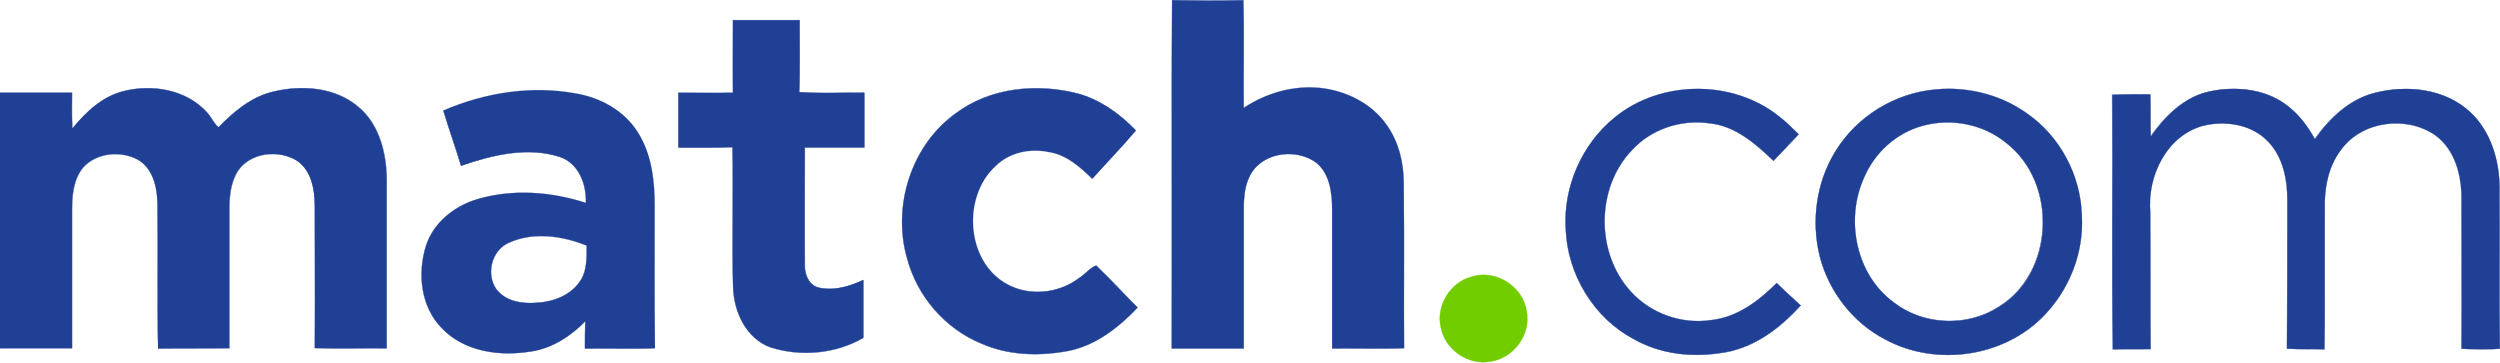
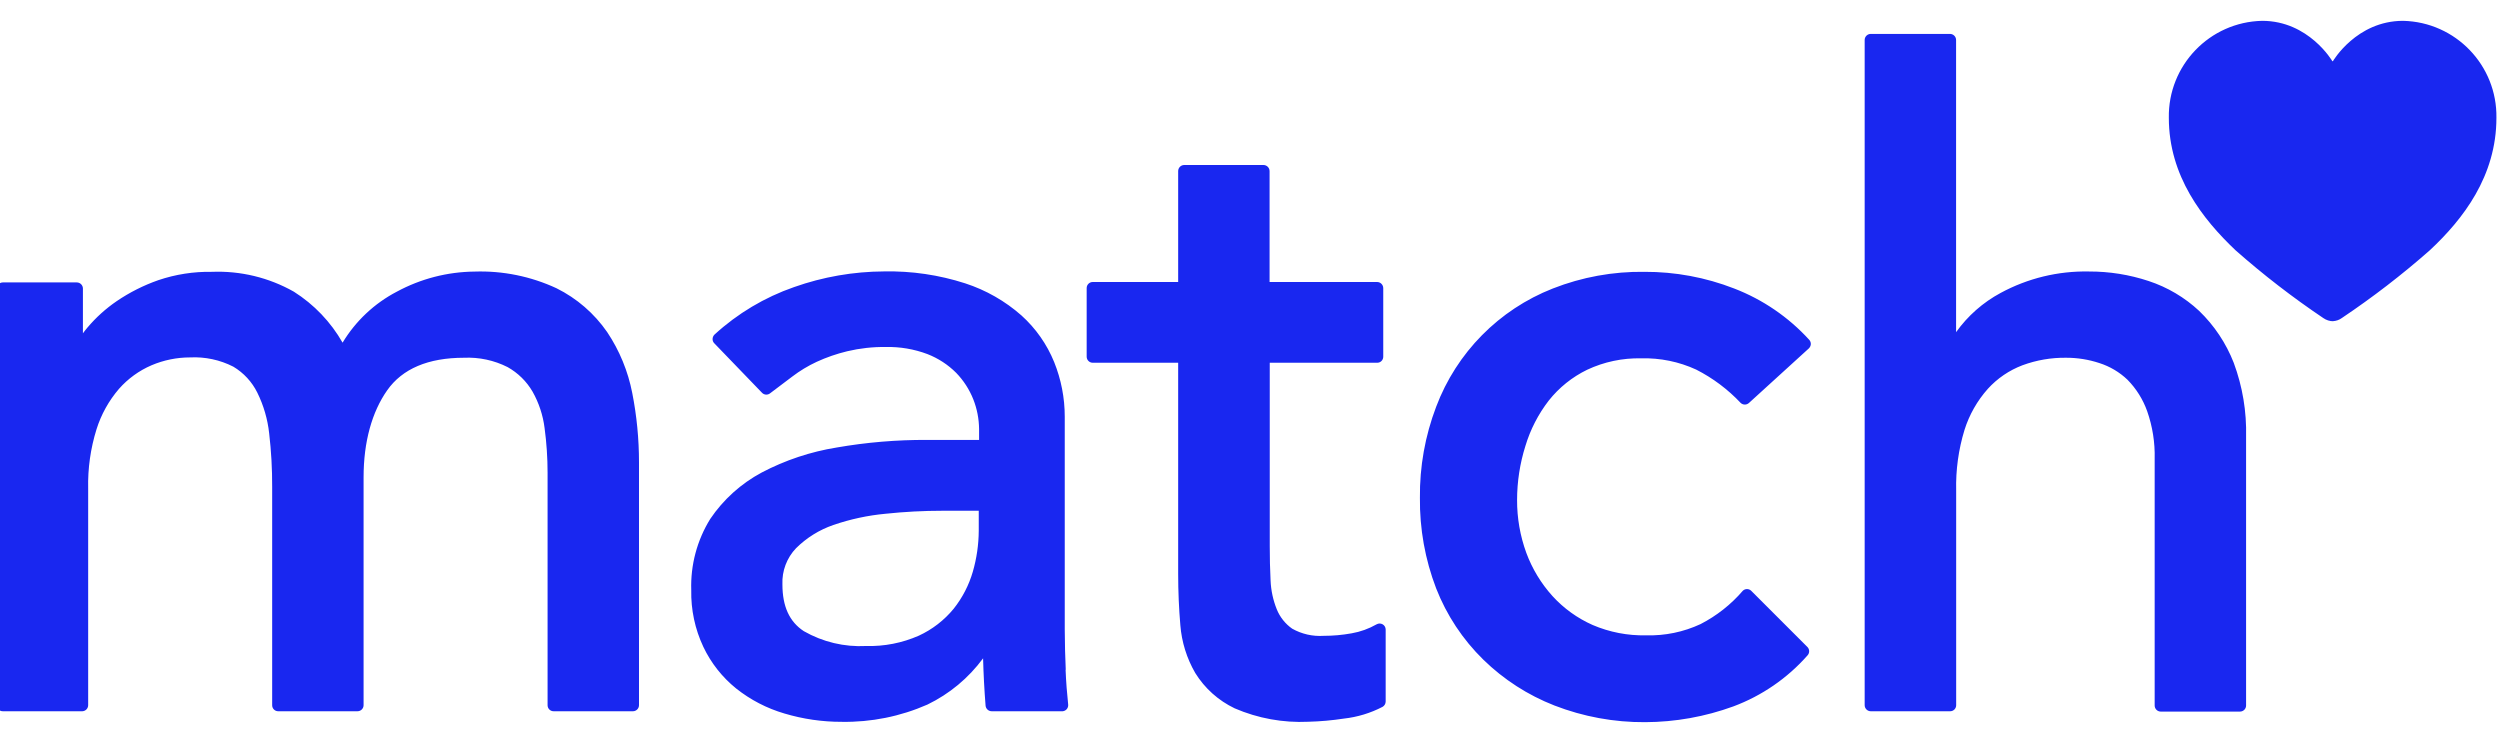
- <svg xmlns="http://www.w3.org/2000/svg" viewBox="150.5 215 3532.6 512" enable-background="new 150.5 215 3532.6 512" xml:space="preserve">
-   <g>
-     <path fill="#204095" d="M1806.7,215.2c33.4,0.5,66.9,0.9,100.7,0c1.4,50.6,0,101.7,0.5,152.3c31.6-20.9,69.6-32,107.2-28.3   c37.1,3.7,73.8,21.8,95.2,52.9c16.7,23.7,23.7,52.9,23.7,81.7c0.9,77.5,0,155.1,0.5,233.1c-33.9,1.4-67.8,0-101.7,0.5   c0-65.5,0-130.9,0-196.4c0-23.2-3.2-50.1-22.3-65.9c-26.5-20-71.5-15.8-90.5,12.5c-10.7,15.8-12.1,35.3-12.1,53.4   c0,65.5,0,130.9,0,196.4c-33.9,0-67.8,0-101.7,0C1806.7,543.4,1805.8,379.6,1806.7,215.2z" />
-     <path fill="#204095" d="M2098.4,707.7c-8.3,0-16.8-0.1-24.9-0.1c-8.2-0.1-16.6-0.1-24.9-0.1c-5.7,0-10.9,0-15.7,0.1l-0.2,0V510.9   c0-42.4-12.7-57.9-22.2-65.8c-10.5-7.9-24.4-12.3-39.1-12.3c-21.6,0-40.7,9.3-51.2,24.8c-10.6,15.6-12,34.8-12,53.3v196.6H1806   v-0.2c0.2-70.2,0.1-141.7,0.1-210.7c-0.1-92.2-0.2-187.5,0.4-281.4V215h0.2c19,0.3,38.6,0.5,58,0.5c15.6,0,29.6-0.2,42.8-0.5l0.2,0   l0,0.2c0.8,30.4,0.7,61.4,0.5,91.4c-0.1,19.8-0.2,40.4,0,60.5c28.2-18.6,61.1-28.8,92.6-28.8c4.8,0,9.7,0.2,14.4,0.7   c39.6,4,75.3,23.8,95.3,53c15.5,22,23.7,50.3,23.7,81.8c0.5,44.3,0.5,89.4,0.4,133.1c-0.1,32.7-0.1,66.6,0.1,100v0.2l-0.2,0   C2123.9,707.5,2112.5,707.7,2098.4,707.7z M2048.6,707c8.3,0,16.8,0.1,24.9,0.1c8.2,0.1,16.6,0.1,24.9,0.1   c13.9,0,25.3-0.2,35.9-0.6c-0.2-33.3-0.1-67.1-0.1-99.8c0.1-43.6,0.1-88.7-0.4-133.1c0-31.5-8.2-59.7-23.6-81.6   c-20-29.1-55.5-48.9-95-52.8c-4.7-0.5-9.6-0.7-14.4-0.7c-31.5,0-64.5,10.3-92.7,29l-0.3,0.2l0-0.4c-0.2-20.2-0.1-40.9,0-60.9   c0.2-29.9,0.3-60.9-0.5-91.2c-13.1,0.4-27,0.5-42.6,0.5c-19.3,0-38.9-0.3-57.8-0.5c-0.5,93.9-0.5,189.1-0.4,281.2   c0.1,69,0.1,140.3-0.1,210.5h101.2V510.9c0-18.5,1.5-37.8,12.1-53.5c10.5-15.7,29.8-25,51.5-25c14.7,0,28.7,4.4,39.3,12.4   c20.1,16.6,22.4,45.7,22.4,66.1v196.2C2037.9,707,2042.9,707,2048.6,707z" />
-   </g>
-   <g>
-     <path fill="#204095" d="M1186,243.5c31.1,0,62.7,0,94.2,0c0,33.9,0.5,67.8-0.5,101.7c30.6,2.3,61.3,0.5,91.9,0.9   c0,26,0,51.5,0,77.5c-28.3,0-56.2,0-84,0c0,55.7-0.5,111,0,166.2c-0.5,12.5,5.1,26.9,17.6,31.1c21.8,6,45-0.9,65-10.2   c0,27.4,0,54.8,0,81.7c-39,22.7-88.2,26.9-130.9,13.5c-34.8-12.5-52-50.6-52.9-85.4c-1.9-65.5,0.5-131.4-0.9-197.3   c-25.5,0.9-51.1,0.5-76.6,0.5c0-26,0-51.5,0-77.5c26,0,51.5,0.5,77.1,0C1185.5,311.8,1186,277.9,1186,243.5z" />
-     <path fill="#204095" d="M1289.7,713.8c-17.3,0-34.2-2.6-50.4-7.7c-16.2-5.8-29.8-17.8-39.3-34.5c-8.4-14.8-13.3-33-13.8-51.2   c-1-34.6-0.8-70-0.6-104.2c0.2-30.4,0.3-61.9-0.3-92.8c-11,0.4-22.8,0.6-38.1,0.6c-6.4,0-12.9,0-19.1-0.1c-6.3,0-12.8-0.1-19.1-0.1   h-0.2v-78h0.2c8.7,0,17.5,0.1,26,0.1c8.4,0.1,17.1,0.1,25.5,0.1c9.5,0,17.8-0.1,25.3-0.2c-0.3-22.8-0.2-45.8-0.1-68.1   c0.1-11.2,0.1-22.8,0.1-34.3v-0.2h94.7v0.2c0,8.5,0,17.1,0.1,25.5c0.1,24.9,0.2,50.7-0.5,76c10.7,0.8,22.5,1.2,37.1,1.2   c7.3,0,14.6-0.1,21.8-0.2c7.1-0.1,14.5-0.2,21.8-0.2c4,0,7.6,0,11.1,0.1h0.2v78h-84c0,18.5-0.1,37.3-0.1,55.5   c-0.1,36.3-0.2,73.7,0.1,110.5c-0.4,11.9,4.8,26.7,17.5,30.9c5.4,1.5,11.2,2.2,17.1,2.2c14.1,0,29.7-4.1,47.7-12.5l0.3-0.1v82.2   l-0.1,0.1C1346.7,706.5,1318.8,713.8,1289.7,713.8z M1185.7,423l0,0.2c0.7,31,0.5,62.6,0.3,93.1c-0.2,34.2-0.4,69.6,0.6,104.2   c0.5,18.1,5.4,36.2,13.7,51c9.4,16.6,22.9,28.5,39.1,34.3c16.1,5.1,33,7.6,50.2,7.6c29,0,56.8-7.3,80.4-21v-81.2   c-17.9,8.3-33.5,12.3-47.6,12.3c-6,0-11.8-0.8-17.3-2.3c-5.9-2-10.6-6.3-13.8-12.5c-2.8-5.5-4.2-12.2-4-18.8   c-0.3-36.8-0.2-74.3-0.1-110.5c0.1-18.2,0.1-37.1,0.1-55.7v-0.2h84v-77.1c-3.4-0.1-7-0.1-10.9-0.1c-7.3,0-14.6,0.1-21.8,0.2   c-7.1,0.1-14.5,0.2-21.8,0.2c-14.7,0-26.6-0.4-37.3-1.2l-0.2,0l0-0.2c0.7-25.4,0.6-51.2,0.5-76.2c0-8.3-0.1-16.8-0.1-25.2h-93.8   c0,11.4-0.1,22.9-0.1,34.1c-0.1,22.3-0.2,45.4,0.1,68.3v0.2l-0.2,0c-7.6,0.1-16,0.2-25.6,0.2c-8.5,0-17.2-0.1-25.5-0.1   c-8.4-0.1-17.1-0.1-25.7-0.1v77.1c6.3,0,12.7,0,18.9,0.1c6.3,0,12.8,0.1,19.1,0.1c15.5,0,27.3-0.2,38.3-0.6L1185.7,423z" />
-   </g>
-   <g>
-     <path fill="#204095" d="M325.2,343.8c40.4-10.2,88.7-2.3,117.9,30.2c6,6.5,9.3,15.3,16.2,20.9c20.9-21.4,44.6-41.8,74.7-49.7   c41.3-10.7,91-7.4,124.4,22.3c28.8,25.1,38.1,65,38.5,101.7c0,79.4,0,158.8,0,238.2c-33.9-0.5-67.8,0.9-101.7-0.5   c0.5-66.9,0-133.7,0-200.6c0-23.2-4.6-50.1-25.1-64.1c-25.5-15.8-64.5-12.1-82.6,13c-11.1,16.2-13,36.2-13,55.2   c0,65.9,0,131.4,0,196.8c-33.4,0.5-67.3,0-100.7,0.5c-1.4-68.7,0-137.4-0.9-205.7c-0.5-23.2-6.5-49.7-28.3-61.7   c-23.7-12.5-56.6-9.7-75.7,10.2c-14.4,16.2-16.7,39.5-16.7,59.9c0,65.9,0,131.4,0,196.8c-33.9,0-67.8,0-101.7,0   c0-120.2,0-240.5,0-361.2c33.9,0,67.8,0,101.7,0c0,16.7-0.5,33.9,0.5,50.6C271.8,373.1,295.1,351.2,325.2,343.8z" />
-     <path fill="#204095" d="M373.8,708l0-0.2c-0.8-37.5-0.7-75.6-0.6-112.4c0.1-30.6,0.1-62.3-0.3-93.3c-0.8-38.4-15.8-54.7-28.2-61.6   c-9.3-4.9-20.1-7.5-31.2-7.5c-17.3,0-33.5,6.5-44.2,17.7c-14.8,16.7-16.7,40.7-16.7,59.7v197.1H150.5V345.9h102.1v0.2   c0,4.2,0,8.4-0.1,12.6c-0.1,12.3-0.2,25.1,0.5,37.5c23.9-29.6,46.9-46.3,72.2-52.6c11-2.8,22.4-4.2,33.8-4.2   c16,0,31.9,2.9,45.8,8.3c15.2,5.9,28.2,14.7,38.5,26.1c2.6,2.8,4.7,6,6.7,9.1c2.7,4.2,5.5,8.4,9.4,11.6   c19.6-20,43.8-41.5,74.7-49.6c14.3-3.7,28.9-5.6,43.2-5.6c22.8,0,55.4,4.8,81.4,27.9c31.2,27.2,38.2,70.4,38.6,101.8v238.4l-0.2,0   c-4.9-0.1-10-0.1-15.7-0.1c-8.3,0-16.8,0.1-24.9,0.1c-8.2,0.1-16.6,0.1-24.9,0.1c-14,0-25.5-0.2-36.1-0.6l-0.2,0v-0.2   c0.3-44.6,0.2-89.9,0.1-133.7c-0.1-21.9-0.1-44.6-0.1-66.9c0-31.1-8.4-52.6-25-63.9c-9.8-6.1-22.1-9.4-34.5-9.4   c-19.8,0-37.7,8.4-47.8,22.4c-11.4,16.7-13,37.2-13,55.1v197.1l-0.2,0c-16.7,0.2-33.8,0.2-50.4,0.2s-33.7,0-50.4,0.2H373.8z    M313.4,432.6c11.2,0,22.1,2.6,31.4,7.6c12.5,6.9,27.7,23.3,28.4,61.9c0.4,31,0.4,62.7,0.3,93.3c-0.1,36.8-0.1,74.8,0.6,112.2   c16.6-0.2,33.7-0.2,50.2-0.2s33.5,0,50.2-0.2V510.5c0-18,1.5-38.6,13-55.4c10.2-14.1,28.2-22.6,48.2-22.6c12.5,0,24.9,3.4,34.8,9.5   c16.7,11.4,25.2,33,25.2,64.3c0,22.3,0.1,44.9,0.1,66.9c0.1,43.8,0.2,89-0.1,133.5c10.5,0.4,21.9,0.6,35.9,0.6   c8.3,0,16.8-0.1,24.9-0.1s16.6-0.1,24.9-0.1c5.6,0,10.7,0,15.5,0.1V469.2c-0.4-31.4-7.4-74.5-38.5-101.5   c-25.9-23-58.4-27.8-81.1-27.8c-14.3,0-28.8,1.9-43.1,5.6c-30.9,8.1-55.1,29.6-74.6,49.6l-0.1,0.1l-0.2-0.1   c-4-3.2-6.9-7.6-9.6-11.8c-2-3.1-4.1-6.3-6.7-9.1c-10.2-11.4-23.1-20.1-38.3-26c-13.9-5.4-29.7-8.3-45.7-8.3   c-11.4,0-22.8,1.4-33.7,4.2c-25.4,6.2-48.3,23-72.3,52.9l-0.4,0.4l0-0.6c-0.7-12.6-0.6-25.5-0.5-38.1c0-4.1,0.1-8.3,0.1-12.3H150.9   v360.8h101.2V510.5c0-19.1,1.9-43.3,16.8-60C279.7,439.1,295.9,432.6,313.4,432.6z" />
-   </g>
-   <g>
-     <path fill="#204095" d="M1502.2,374.4c48.3-35.7,113.3-41.8,170.4-27.4c32,8.4,60.4,28.8,83.1,52.5c-20,23.7-41.3,45.5-61.7,68.2   c-17.6-17.2-37.6-34.8-62.7-38.1c-26-5.1-54.3,0.9-73.4,19.5c-50.1,45-42.2,142.5,22.3,170.9c30.6,13.5,68.2,8.4,95.2-12.1   c8.4-5.1,14.9-14.4,24.1-17.6c20,19,38.5,39.5,58.5,59.4c-27.4,28.8-60.8,54.8-100.7,61.7c-39.9,7-82.6,5.6-120.2-11.1   c-51.1-20.9-90.1-66.4-104.5-119.3C1410.7,506.8,1438.1,419.5,1502.2,374.4z" />
-     <path fill="#204095" d="M1613.1,715.7c-28,0-53.7-5.1-76.2-15.1c-24.9-10.2-47.8-26.7-66.1-47.7c-18.1-20.8-31.4-45.6-38.5-71.8   c-10.7-36.3-9.7-77,2.6-114.4c6.2-18.7,14.9-36,26.1-51.6c11.5-16.1,25.3-29.9,41-40.9c30.6-22.7,69.6-34.7,112.7-34.7   c19.3,0,38.8,2.4,57.9,7.3c28.6,7.5,57.4,25.6,83.2,52.5l0.1,0.1l-0.1,0.1c-12.7,15-26.1,29.5-39.1,43.6   c-7.5,8.1-15.2,16.4-22.6,24.7l-0.1,0.2l-0.2-0.2c-17.9-17.5-37.5-34.8-62.6-38c-5.9-1.2-11.9-1.7-17.8-1.7   c-21.7,0-41.4,7.5-55.4,21.2c-12.6,11.3-22.2,26.6-27.5,44.2c-5.1,16.8-6.4,35.1-3.5,52.7c5.5,34.3,24.9,61.1,53.3,73.5   c11.3,5,23.5,7.5,36.4,7.5c21.2,0,42-6.9,58.6-19.5c3.4-2.1,6.5-4.9,9.6-7.6c4.5-4,9.1-8.1,14.6-10.1l0.1,0l0.1,0.1   c11.9,11.4,23.6,23.5,34.9,35.2c7.7,7.9,15.6,16.2,23.6,24.2l0.1,0.1l-0.1,0.2c-34,35.7-67,55.9-100.9,61.8   C1642.2,714.3,1627.4,715.7,1613.1,715.7z M1614.7,340c-43,0-81.9,12-112.4,34.6c-15.6,11-29.4,24.7-40.9,40.8   c-11.1,15.5-19.9,32.8-26,51.4c-12.3,37.4-13.3,77.9-2.6,114.1c7.1,26.1,20.4,50.9,38.4,71.6c18.2,21,41,37.4,65.9,47.6   c22.5,10,48.1,15.1,76.1,15.1c14.2,0,29-1.3,44.1-3.9c33.8-5.9,66.6-26,100.5-61.5c-8-8-15.8-16.2-23.4-24   c-11.3-11.7-22.9-23.8-34.8-35.1c-5.4,1.9-10,6-14.4,9.9c-3.1,2.7-6.2,5.6-9.6,7.6c-16.6,12.6-37.5,19.6-58.8,19.6   c-12.9,0-25.2-2.5-36.5-7.5c-14.7-6.4-26.9-16.6-36.3-30.1c-8.7-12.5-14.6-27.6-17.2-43.7c-2.8-17.7-1.6-36.1,3.5-52.9   c5.4-17.7,15-33,27.6-44.4c14.1-13.7,33.8-21.3,55.7-21.3c6,0,12,0.6,17.9,1.7c25.1,3.2,44.7,20.5,62.6,38   c7.4-8.3,15.1-16.5,22.5-24.5c12.9-14,26.3-28.4,39-43.4c-25.8-26.8-54.4-44.8-82.9-52.3C1653.5,342.5,1634,340,1614.7,340z" />
-   </g>
-   <g>
-     <path fill="#204095" d="M2432.1,380.9c65-53.4,167.6-53.9,233.1-0.9c9.8,7.4,18.1,16.2,26.9,24.6c-11.6,12.5-23.7,25.1-35.7,37.6   c-25.1-24.1-53.9-49.2-89.6-52.9c-40.4-6-83.1,7.9-110.5,38.1c-51.1,53.4-51.1,146.2-0.9,200.1c27.9,30.6,71.5,46,112.3,39.9   c37.1-3.7,67.8-26.9,93.3-52.5c11.1,10.7,22.3,21.4,33.9,31.6c-29.7,33-68.2,61.7-113.3,67.3c-41.8,6.5-85.9,1.4-123-20   c-56.2-29.7-93.3-91.5-95.6-155.1C2359.2,479.4,2385.7,418.5,2432.1,380.9z" />
-     <path fill="#204095" d="M2548,716.7c-32.8,0-63.8-7.8-89.5-22.6c-27.4-14.5-51-37-68.1-64.9c-16.9-27.7-26.5-58.9-27.7-90.3   c-1.8-29.2,3.6-59.4,15.8-87.2c12.2-27.9,30.7-52.4,53.5-70.8c31.7-26,73.4-40.4,117.3-40.4c43.3,0,84.5,14,116,39.5   c7.3,5.6,14,12,20.4,18.3c2.1,2.1,4.4,4.2,6.6,6.3l0.2,0.1l-0.1,0.2c-11.5,12.4-23.7,25-35.4,37.2l-0.5,0.5l-0.2-0.2   c-24.5-23.6-53.7-49.2-89.5-52.9c-6.1-0.9-12.4-1.4-18.7-1.4c-17.1,0-34.4,3.5-50,10.1c-16.2,6.9-30.2,16.7-41.6,29.3   c-12.4,13-22.1,28.5-28.7,46.1c-6.4,16.9-9.6,35-9.7,53.6c-0.1,18.6,3.1,36.6,9.3,53.7c6.5,17.7,15.9,33.3,28.1,46.4   c23.4,25.8,58.7,41.2,94.4,41.2c6,0,12-0.4,17.8-1.3c40.6-4.1,72.6-31.9,93.2-52.4l0.1-0.1l0.2,0.1c10.9,10.5,22.2,21.3,33.9,31.6   l0.2,0.1l-0.1,0.2c-16.3,18.1-33.5,32.9-50.9,44c-20.4,12.9-41.5,20.8-62.5,23.4C2570.4,715.8,2559,716.7,2548,716.7z    M2549.3,340.8c-43.9,0-85.4,14.3-117,40.3c-22.7,18.4-41.2,42.8-53.3,70.7c-12.1,27.8-17.6,57.8-15.8,87   c1.1,31.4,10.7,62.5,27.6,90.1c17.1,27.9,40.6,50.3,67.9,64.7c25.7,14.8,56.6,22.6,89.3,22.6c11.1,0,22.4-0.9,33.6-2.6   c21-2.6,41.9-10.5,62.3-23.4c17.4-11,34.4-25.7,50.7-43.7c-11.6-10.2-22.7-20.9-33.6-31.3c-20.6,20.6-52.6,48.3-93.3,52.4   c-5.8,0.9-11.8,1.3-17.8,1.3c-35.8,0-71.2-15.4-94.7-41.3c-12.3-13.2-21.8-28.8-28.2-46.5c-6.2-17.1-9.4-35.2-9.3-53.8   c0.1-18.7,3.3-36.8,9.7-53.7c6.6-17.7,16.3-33.3,28.8-46.3c11.4-12.6,25.5-22.5,41.8-29.4c15.7-6.6,33.1-10.2,50.2-10.2   c6.3,0,12.6,0.5,18.7,1.4c35.8,3.7,65,29.2,89.6,52.8l0.2-0.2c11.7-12.2,23.8-24.7,35.3-37.1c-2.2-2-4.3-4.1-6.4-6.2   c-6.4-6.2-13.1-12.7-20.4-18.3C2633.6,354.8,2592.5,340.8,2549.3,340.8z" />
-   </g>
-   <g>
-     <path fill="#204095" d="M2884.8,341.5c45-4.6,92.4,7,129.5,33.4c47.4,32.5,76.6,88.2,78,145.3c2.8,52-17.6,104-53.9,141.1   c-56.6,58.5-152.3,72-223.8,33.4c-46-23.7-80.3-68.2-92.9-118.4c-12.1-49.7-4.6-104.5,22.7-148.1   C2774.3,379.6,2827.7,346.6,2884.8,341.5 M2866.2,393c-36.2,10.2-66.4,37.6-81.2,72c-27.4,59.4-12.5,137.4,40.9,176.9   c41.8,33,104,35.7,148.6,7c79.4-47.8,84-175.5,11.1-231.7C2953,390.2,2907.1,381.4,2866.2,393z" />
-     <path fill="#204095" d="M2903.2,716.8c-31.5,0-62.2-7.5-88.7-21.8c-45.5-23.4-80.3-67.8-93-118.5c-6-24.7-7.2-51.1-3.4-76.4   c3.8-25.8,12.9-50.7,26.2-71.9c14.6-23.9,35.3-44.6,59.9-59.8c24.6-15.2,52.4-24.6,80.5-27.1c6.4-0.7,13-1,19.5-1   c39.8,0,78.9,12.2,110.1,34.5c23.1,15.9,42.6,37.8,56.3,63.5c13.6,25.4,21.1,53.8,21.8,82c1.4,25.4-2.9,51.7-12.3,76.2   c-9.3,24.2-23.7,46.7-41.6,65.1C3004.6,696.6,2955.2,716.8,2903.2,716.8z M2904.3,340.7c-6.5,0-13.1,0.3-19.5,1   c-28,2.5-55.8,11.8-80.3,27c-24.5,15.2-45.2,35.8-59.8,59.7c-13.3,21.1-22.3,45.9-26.1,71.7c-3.8,25.2-2.6,51.6,3.4,76.2   c12.7,50.6,47.3,94.9,92.7,118.2c26.4,14.2,57,21.8,88.5,21.8c51.9,0,101.1-20.1,135.1-55.1c17.9-18.3,32.2-40.8,41.5-64.9   c9.4-24.4,13.6-50.7,12.3-76.1c-0.7-28.1-8.2-56.4-21.7-81.8c-13.7-25.6-33.1-47.5-56.2-63.4C2983.1,352.9,2944,340.7,2904.3,340.7   z M2905.3,668.9C2905.3,668.9,2905.3,668.9,2905.3,668.9c-29.4,0-57.7-9.5-79.6-26.8c-25.4-18.8-43.5-47.6-50.8-81.1   c-7.1-32.6-3.6-66.8,9.9-96.1c15.1-35,45.6-62,81.4-72.1c11.7-3.3,23.9-5,36.3-5c30.9,0,60.5,10.4,83.2,29.2   c17.7,13.6,31.7,32.4,40.6,54.2c8.4,20.7,12.2,43.9,10.9,67c-1.3,22.5-7.4,44.3-17.6,63.1c-11,20.2-26.2,36.3-45.1,47.6   C2954.4,662,2930.5,668.9,2905.3,668.9z M2902.4,388.2c-12.3,0-24.5,1.7-36.2,5c-35.7,10.1-66,36.9-81.1,71.8   c-13.5,29.2-17,63.2-9.9,95.8c7.3,33.4,25.3,62.1,50.6,80.8c21.9,17.2,50,26.7,79.3,26.7c25.1,0,48.9-6.8,69-19.8   c18.8-11.3,33.9-27.3,44.9-47.5c10.2-18.7,16.3-40.5,17.6-62.9c1.3-23.1-2.4-46.2-10.8-66.8c-8.9-21.8-22.9-40.5-40.5-54.1   C2962.7,398.6,2933.3,388.2,2902.4,388.2z" />
-   </g>
-   <g>
-     <path fill="#204095" d="M3268.7,345.2c39.9-9.7,86.8-5.1,118.9,23.2c14.4,12.1,25.1,27.4,33.9,43.2c20.9-29.7,49.2-56.6,85.4-65.5   c45.5-11.6,99.8-5.6,135.1,28.3c27.9,26.5,39.9,66.4,40.4,104c0.5,76.6-0.5,152.7,0.5,229.4c-18.1,1.4-36.2,0.9-54.3,0   c0.5-70.1,0-140.7,0-210.8c0.5-33.4-8.8-70.6-37.1-91c-40.9-28.3-104-20-133.2,20.9c-18.1,23.7-23.7,54.8-22.8,84   c-0.5,65.9,0.5,131.9-0.5,197.8c-17.6-0.5-35.3,0-52.9-0.9c0.5-70.1,0.5-140.7,0.5-211.2c0-28.8-6.5-60.4-27.4-81.7   c-22.7-24.1-59.9-29.7-91-22.3c-52.5,13.9-79.9,72-75.2,123c0.5,64.5,0,128.6,0.5,192.7c-18.1,0.5-35.7,0-53.4,0.5   c-1.9-119.8,0-239.6-0.9-359.8c17.6-0.9,35.7-0.5,53.9-0.5c0.5,20,0,39.5,0.5,59.4C3209.3,380,3234.8,354,3268.7,345.2z" />
-     <path fill="#204095" d="M3435.2,708.9l-0.2,0c-7.1-0.2-14.2-0.2-21.2-0.3c-10.4-0.1-21.2-0.1-31.8-0.7l-0.2,0v-0.2   c0.5-70.1,0.5-141.9,0.5-211.2c0-24.5-4.7-58.5-27.3-81.6c-15.4-16.3-38.4-25.3-64.7-25.3c-8.8,0-17.6,1-26.1,3.1   c-31.1,8.3-49.2,30.4-58.9,47.5c-12.6,22.2-18.5,49.7-16.2,75.3c0.2,32.3,0.2,64.9,0.2,96.5c0,31.5,0,64.1,0.2,96.2v0.2l-0.2,0   c-9.1,0.2-18.1,0.2-26.9,0.2c-8.7,0-17.7,0-26.5,0.2l-0.2,0l0-0.2c-1.1-68.4-0.9-138.1-0.8-205.4c0.1-50.6,0.2-102.9-0.2-154.4   v-0.2l0.2,0c7.6-0.4,15.9-0.6,26.8-0.6c4.5,0,9.1,0,13.5,0.1c4.5,0,9.1,0.1,13.6,0.1h0.2l0,0.2c0.2,10,0.2,20,0.2,29.7   c0,9.5,0,19.3,0.2,29.1c24.8-34.5,50.7-54.8,79.1-62.2c12.6-3.1,25.5-4.6,38.3-4.6c22.4,0,54.7,4.8,80.8,27.9   c12.5,10.5,23.2,24.1,33.8,42.9c25.1-35.6,53.8-57.6,85.4-65.3c14.1-3.6,28.5-5.4,43-5.4c36.8,0,69.6,12,92.3,33.8   c25.2,23.9,39.9,61.9,40.5,104.2c0.2,32.8,0.1,66.1,0.1,98.2c-0.1,42.9-0.1,87.3,0.4,131.1l0,0.2l-0.2,0   c-7.7,0.6-15.7,0.9-24.5,0.9c-8.6,0-18.1-0.3-29.8-0.9l-0.2,0v-0.2c0.3-46.8,0.2-94.5,0.1-140.6c-0.1-23-0.1-46.8-0.1-70.2   c0.3-18.2-2.4-35.6-7.8-50.3c-6.3-17.4-16.2-31.1-29.3-40.5c-15.4-10.7-35.1-16.6-55.2-16.6c-31.9,0-60.9,14-77.7,37.4   c-20.1,26.3-23.5,60.2-22.7,83.9c-0.2,28.3-0.1,57-0.1,84.8c0.1,37,0.2,75.3-0.4,113L3435.2,708.9z M3135.2,349.1   c0.4,51.5,0.3,103.7,0.2,154.2c-0.1,67.3-0.3,136.8,0.8,205.2c8.8-0.2,17.7-0.2,26.3-0.2c8.7,0,17.7,0,26.7-0.2   c-0.2-32-0.2-64.5-0.2-95.9c0-31.6,0-64.2-0.2-96.5c-2.3-25.7,3.6-53.2,16.2-75.6c6.6-11.7,14.9-21.7,24.5-29.7   c10.3-8.6,22-14.6,34.6-18c8.5-2,17.3-3.1,26.2-3.1c26.5,0,49.6,9,65,25.4c22.7,23.2,27.4,57.3,27.4,81.9c0,69.3,0,141-0.5,211   c10.5,0.5,21.2,0.6,31.5,0.7c6.9,0,14,0.1,21,0.3c0.5-37.6,0.5-75.8,0.4-112.8c-0.1-27.8-0.1-56.5,0.1-84.8   c-0.8-23.8,2.6-57.7,22.8-84.2c16.9-23.6,46-37.6,78-37.6c20.3,0,40,5.9,55.5,16.7c13.2,9.5,23.1,23.2,29.4,40.7   c5.3,14.8,8,32.2,7.8,50.5c0,23.3,0.1,47.1,0.1,70.2c0.1,46.1,0.2,93.7-0.1,140.4c11.6,0.6,21,0.9,29.6,0.9   c8.7,0,16.7-0.3,24.3-0.9c-0.5-43.7-0.5-88.1-0.4-130.9c0.1-32.2,0.1-65.4-0.1-98.2c-0.5-42.1-15.2-80-40.3-103.8   c-22.6-21.7-55.3-33.7-92-33.7c-14.4,0-28.8,1.8-42.9,5.4c-31.5,7.7-60.2,29.7-85.3,65.4l-0.2,0.3l-0.2-0.3   c-10.6-18.9-21.3-32.6-33.8-43.1c-26-23-58.1-27.8-80.5-27.8c-12.7,0-25.6,1.6-38.2,4.6c-28.5,7.4-54.4,27.9-79.3,62.6l-0.4,0.5   l0-0.6c-0.2-10-0.2-20-0.2-29.7c0-9.6,0-19.6-0.2-29.5c-4.5,0-9,0-13.4-0.1c-4.4,0-9-0.1-13.5-0.1   C3151,348.5,3142.8,348.7,3135.2,349.1z" />
-   </g>
-   <g>
-     <path fill="#204095" d="M777,371.2c59-25.5,124.4-35.7,187.6-24.1c34.4,6,67.8,24.1,86.8,54.3c20,31.1,24.1,68.7,24.1,104.9   c0,66.9-0.5,133.7,0.5,200.6c-33,1.4-65.9,0-98.9,0.5c0-12.5,0-25.5,0.5-38.5c-20.9,21.4-47.4,38.5-77.1,42.7   c-43.6,7.4-94.2,0.5-125.8-33c-29.7-30.2-34.4-77.1-22.3-116.1c10.7-33.4,40.9-57.1,73.8-66.4c49.7-14.4,103.5-10.2,152.3,5.6   c0.9-26-9.7-55.7-36.7-65c-46-14.9-95.6-2.8-139.7,12.5C794.2,423.2,784.9,397.2,777,371.2 M868.9,558.3   c-24.1,10.7-32,45-16.7,65.9c13.5,17.2,37.1,20.4,57.6,18.6c23.7-1.4,48.7-11.1,61.7-32.5c8.8-14.4,7.9-32,7.9-48.3   C945,548.1,903.7,542,868.9,558.3z" />
-     <path fill="#204095" d="M868.9,714.4c-39.1,0-72.6-12.7-94.4-35.7c-14-14.2-23.3-33.2-26.9-54.8c-3.3-20-1.7-41.2,4.5-61.4   c5.1-15.9,15-30.5,28.6-42.3c12.8-11.1,28.5-19.4,45.4-24.2c20.2-5.9,41.9-8.8,64.3-8.8c28.9,0,58.4,4.8,87.8,14.3   c0.4-13.7-2.3-27.3-7.9-38.4c-6.4-12.8-16.3-21.9-28.7-26.1c-13.9-4.5-29-6.8-45.1-6.8c-34.6,0-68.7,10.3-94.5,19.3l-0.2,0.1   l-0.1-0.2c-3.9-13-8.3-26.2-12.5-39c-4.2-12.8-8.6-26-12.5-39l-0.1-0.2l0.2-0.1c43.7-18.9,90.3-28.9,134.8-28.9   c17.9,0,35.7,1.6,52.9,4.8c37.6,6.6,69.3,26.4,87,54.4c21.4,33.4,24.2,73.7,24.2,105c0,16.7,0,33.8-0.1,50.2   c-0.1,49.3-0.2,100.2,0.5,150.4v0.2l-0.2,0c-10.3,0.4-21.5,0.6-35.1,0.6c-8.1,0-16.3-0.1-24.3-0.1c-7.9-0.1-16.2-0.1-24.2-0.1   c-5.6,0-10.6,0-15.3,0.1l-0.2,0v-0.2c0-12.4,0-25.2,0.4-38c-16.5,16.8-43.2,37.6-76.8,42.4C890,713.5,879.4,714.4,868.9,714.4z    M890.4,487.5c-22.4,0-44,3-64.2,8.8c-16.8,4.7-32.5,13.1-45.2,24.1c-13.6,11.8-23.4,26.3-28.5,42.2c-6.2,20.2-7.8,41.3-4.5,61.2   c3.6,21.6,12.8,40.5,26.8,54.6c21.7,23,55.1,35.6,94.1,35.6c10.4,0,21-0.9,31.5-2.7c33.8-4.7,60.5-25.8,76.9-42.7l0.4-0.4l0,0.6   c-0.5,12.9-0.5,25.8-0.5,38.3c4.7-0.1,9.6-0.1,15.1-0.1c8.1,0,16.3,0.1,24.2,0.1c7.9,0.1,16.2,0.1,24.3,0.1   c13.6,0,24.6-0.2,34.9-0.6c-0.7-50.1-0.6-100.9-0.5-150.2c0-16.5,0.1-33.5,0.1-50.2c0-31.3-2.7-71.5-24.1-104.8   c-17.6-27.9-49.2-47.6-86.7-54.2c-17.2-3.2-35-4.8-52.9-4.8c-44.4,0-90.8,10-134.4,28.8c3.9,12.9,8.3,26.1,12.5,38.8   c4.2,12.7,8.5,25.9,12.5,38.8c25.9-9,59.9-19.2,94.5-19.2c16.1,0,31.3,2.3,45.2,6.8c12.4,4.3,22.4,13.4,28.9,26.3   c5.6,11.2,8.4,25,7.9,38.9l0,0.3l-0.3-0.1C948.9,492.3,919.3,487.5,890.4,487.5z M899.8,643.5C899.8,643.5,899.8,643.5,899.8,643.5   c-15,0-35.4-3.3-47.8-19.1c-7.5-10.2-9.8-24.4-6.2-37.9c3.5-13.1,11.9-23.4,23-28.3c13.9-6.5,29.6-9.8,46.6-9.8   c20.1,0,42.3,4.7,64,13.5l0.1,0.1v0.1c0,1.4,0,2.8,0,4.2c0.1,15.2,0.2,30.9-7.9,44.2c-6.1,10.1-15.2,18.1-27,23.8   c-10.3,5-22.4,8-35,8.8C906.4,643.3,903,643.5,899.8,643.5z M915.5,548.8c-17,0-32.6,3.3-46.5,9.7c-11,4.9-19.3,15.1-22.8,28   c-3.6,13.4-1.3,27.4,6.2,37.6c12.3,15.7,32.6,18.9,47.4,18.9c0,0,0,0,0,0c3.2,0,6.6-0.2,9.9-0.5c12.5-0.7,24.6-3.8,34.8-8.7   c11.7-5.7,20.7-13.6,26.8-23.7c8-13.1,7.9-28.8,7.9-43.9c0-1.4,0-2.7,0-4.1C957.5,553.4,935.5,548.8,915.5,548.8z" />
-   </g>
-   <g>
-     <path fill="#71CC00" d="M2229.7,606.1c33.9-11.1,72.9,13.5,78,48.3c7,33-18.6,67.3-51.5,71.5c-31.1,5.6-63.6-16.7-69.6-47.8   C2179.1,647.4,2199.5,614,2229.7,606.1z" />
-     <path fill="#71CC00" d="M2246.5,727c-28.4,0-54.8-21.5-60.2-48.9c-7.4-30.5,12.9-64.2,43.3-72.2c5.5-1.8,11.2-2.7,17.1-2.7   c14.2,0,28.3,5.2,39.8,14.7c11.7,9.6,19.3,22.6,21.3,36.5c3.3,15.4-0.5,32.2-10.4,46.1c-10.1,14.2-25.2,23.6-41.3,25.6   C2253,726.7,2249.7,727,2246.5,727z M2246.8,603.6c-5.8,0-11.6,0.9-17,2.7c-30.3,7.9-50.4,41.4-43,71.7   c5.3,27.2,31.5,48.5,59.7,48.5c3.2,0,6.5-0.3,9.7-0.9c16-2,31-11.3,41-25.4c9.8-13.8,13.6-30.5,10.3-45.8   c-2-13.8-9.6-26.7-21.2-36.3C2274.9,608.8,2260.8,603.6,2246.8,603.6z" />
-   </g>
+ <svg xmlns="http://www.w3.org/2000/svg" viewBox="0 0 300 90">
+   <path fill="#1927f0" d="M75.87 47.16a43.05 43.05 0 0 1 .81 8.32v29.14a.73.73 0 0 1-.72.73h-9.52a.72.72 0 0 1-.73-.72V56.75a40.44 40.44 0 0 0-.36-5.39A11.91 11.91 0 0 0 63.91 47a8 8 0 0 0-3-2.95 10.55 10.55 0 0 0-5.23-1.12c-4.3 0-7.4 1.32-9.22 3.91S43.63 53 43.63 57.28v27.34a.73.73 0 0 1-.72.73H33.4a.72.72 0 0 1-.74-.72v-26.2A53.52 53.52 0 0 0 32.3 52a14.59 14.59 0 0 0-1.42-4.88A7.5 7.5 0 0 0 28 44a10.29 10.29 0 0 0-5.19-1.11 11.82 11.82 0 0 0-4.62.94 11 11 0 0 0-3.91 2.83 13.76 13.76 0 0 0-2.7 4.86 22.23 22.23 0 0 0-1 7.1v26a.73.73 0 0 1-.69.73H.35a.72.72 0 0 1-.74-.72v-50a.74.74 0 0 1 .74-.74h8.86a.74.74 0 0 1 .74.74V40c.17-.23.35-.47.55-.7a17.52 17.52 0 0 1 3.5-3.16 21.54 21.54 0 0 1 5-2.52 19 19 0 0 1 6.43-1A18.48 18.48 0 0 1 35.26 35a17.5 17.5 0 0 1 5.85 6.12A16.52 16.52 0 0 1 47.62 35a20 20 0 0 1 9.32-2.41 21.64 21.64 0 0 1 9.84 2 16.08 16.08 0 0 1 6.08 5.26 20 20 0 0 1 3.01 7.31zm52 33.21c.06 1.45.17 2.86.31 4.17a.73.73 0 0 1-.65.81H119a.74.74 0 0 1-.73-.66c-.15-1.89-.25-3.8-.3-5.69a18.07 18.07 0 0 1-6.68 5.55A24.55 24.55 0 0 1 101 86.62a23.82 23.82 0 0 1-6.87-1 17 17 0 0 1-5.79-3 14.3 14.3 0 0 1-3.94-5 15.26 15.26 0 0 1-1.45-6.81 15.29 15.29 0 0 1 2.28-8.54 17.32 17.32 0 0 1 6.18-5.57 29.41 29.41 0 0 1 9-3 61.57 61.57 0 0 1 10.84-.91h6.24v-1.32a10 10 0 0 0-.69-3.54 9.72 9.72 0 0 0-2.06-3.19 10 10 0 0 0-3.45-2.25 13.33 13.33 0 0 0-5-.85 18.87 18.87 0 0 0-4.62.51A19.92 19.92 0 0 0 98 43.42a15.86 15.86 0 0 0-2.93 1.77l-2.65 2a.72.72 0 0 1-1-.08l-5.7-5.91a.7.7 0 0 1-.21-.53.78.78 0 0 1 .23-.52 27.48 27.48 0 0 1 9.55-5.7 32.85 32.85 0 0 1 10.8-1.88 29.75 29.75 0 0 1 9.73 1.43 19.16 19.16 0 0 1 6.75 3.85 15.27 15.27 0 0 1 3.93 5.6 17.53 17.53 0 0 1 1.27 6.55v25.55c.01 1.73.05 3.36.12 4.82zm-14.76-19.08a65 65 0 0 0-6.84.36A26.93 26.93 0 0 0 100 63a11.83 11.83 0 0 0-4.47 2.78 5.92 5.92 0 0 0-1.64 4.35c0 2.64.84 4.48 2.57 5.61a13.57 13.57 0 0 0 7.47 1.78 14.67 14.67 0 0 0 6.33-1.24 11.8 11.8 0 0 0 4.18-3.23 12.93 12.93 0 0 0 2.3-4.45 18.1 18.1 0 0 0 .71-4.91v-2.4zm52.81 13.63a.73.73 0 0 0-.73 0 9.22 9.22 0 0 1-3 1.08 18.91 18.91 0 0 1-3.36.3 6.78 6.78 0 0 1-3.77-.86 5.23 5.23 0 0 1-1.85-2.33 10.39 10.39 0 0 1-.74-3.44c-.07-1.35-.1-2.74-.1-4.14v-22h12.88a.72.72 0 0 0 .74-.72v-8.23a.74.74 0 0 0-.74-.74h-12.9V20.53a.74.74 0 0 0-.74-.73h-9.5a.73.73 0 0 0-.73.74v13.3h-10.25a.73.73 0 0 0-.73.73v8.23a.73.73 0 0 0 .72.73h10.26v25.36c0 2.06.09 4.13.26 6.12a13.58 13.58 0 0 0 1.79 5.75 11.27 11.27 0 0 0 4.73 4.24 19.93 19.93 0 0 0 8.84 1.61 33.87 33.87 0 0 0 4.27-.38 13.23 13.23 0 0 0 4.64-1.41.74.74 0 0 0 .37-.64v-8.64a.72.72 0 0 0-.36-.62zm19.93-26.85a13.27 13.27 0 0 1 4.61-3.7 14.51 14.51 0 0 1 6.48-1.37 14.86 14.86 0 0 1 6.6 1.35 19.44 19.44 0 0 1 5.34 4 .73.73 0 0 0 1 0l7.18-6.54a.79.79 0 0 0 .24-.51.73.73 0 0 0-.2-.53 23.77 23.77 0 0 0-9-6.15 29.35 29.35 0 0 0-10.76-2 29 29 0 0 0-11 2 24.54 24.54 0 0 0-14 14.19 29.8 29.8 0 0 0-1.95 10.93 29.45 29.45 0 0 0 1.95 10.87 24.38 24.38 0 0 0 5.66 8.55 25.46 25.46 0 0 0 8.53 5.5 29.59 29.59 0 0 0 10.89 2A31.2 31.2 0 0 0 208 84.77a22.24 22.24 0 0 0 8.9-6.12.73.73 0 0 0 0-1l-6.76-6.76a.72.72 0 0 0-1 0 16.86 16.86 0 0 1-5.07 4 14.5 14.5 0 0 1-6.54 1.35 15.42 15.42 0 0 1-6.41-1.24 14.42 14.42 0 0 1-4.82-3.47 16 16 0 0 1-3.14-5.18 18.28 18.28 0 0 1-1.11-6.35 21.63 21.63 0 0 1 1-6.49 16.87 16.87 0 0 1 2.8-5.44zm82.2-4.53a17.47 17.47 0 0 0-4.15-6.23 16.41 16.41 0 0 0-6.07-3.59 22.52 22.52 0 0 0-7.15-1.14 21.34 21.34 0 0 0-10.6 2.57 15.72 15.72 0 0 0-5.35 4.71V4.8a.73.73 0 0 0-.73-.73h-9.5a.73.73 0 0 0-.74.72v79.83a.73.73 0 0 0 .72.73H234a.72.72 0 0 0 .74-.72V58.86a23 23 0 0 1 1-7.27 13.52 13.52 0 0 1 2.8-4.93 10.79 10.79 0 0 1 4.16-2.83 14.58 14.58 0 0 1 5.23-.9 12.56 12.56 0 0 1 4 .64 8.73 8.73 0 0 1 3.37 2 10.32 10.32 0 0 1 2.36 3.77 16 16 0 0 1 .9 5.7v29.62a.73.73 0 0 0 .72.73h9.52a.73.73 0 0 0 .73-.73V52.42a23.8 23.8 0 0 0-1.48-8.88zm11.91-5a2 2 0 0 0 1.08-.39 101.44 101.44 0 0 0 10.53-8.11c4-3.73 8-8.9 8-15.9a11.46 11.46 0 0 0-11.2-11.64c-5.6 0-8.42 4.84-8.42 4.84h-.07s-2.82-4.84-8.42-4.84a11.45 11.45 0 0 0-11.2 11.64c0 7 4.06 12.15 8 15.89a102.12 102.12 0 0 0 10.54 8.14 2.09 2.09 0 0 0 1.2.38z" />
</svg>
